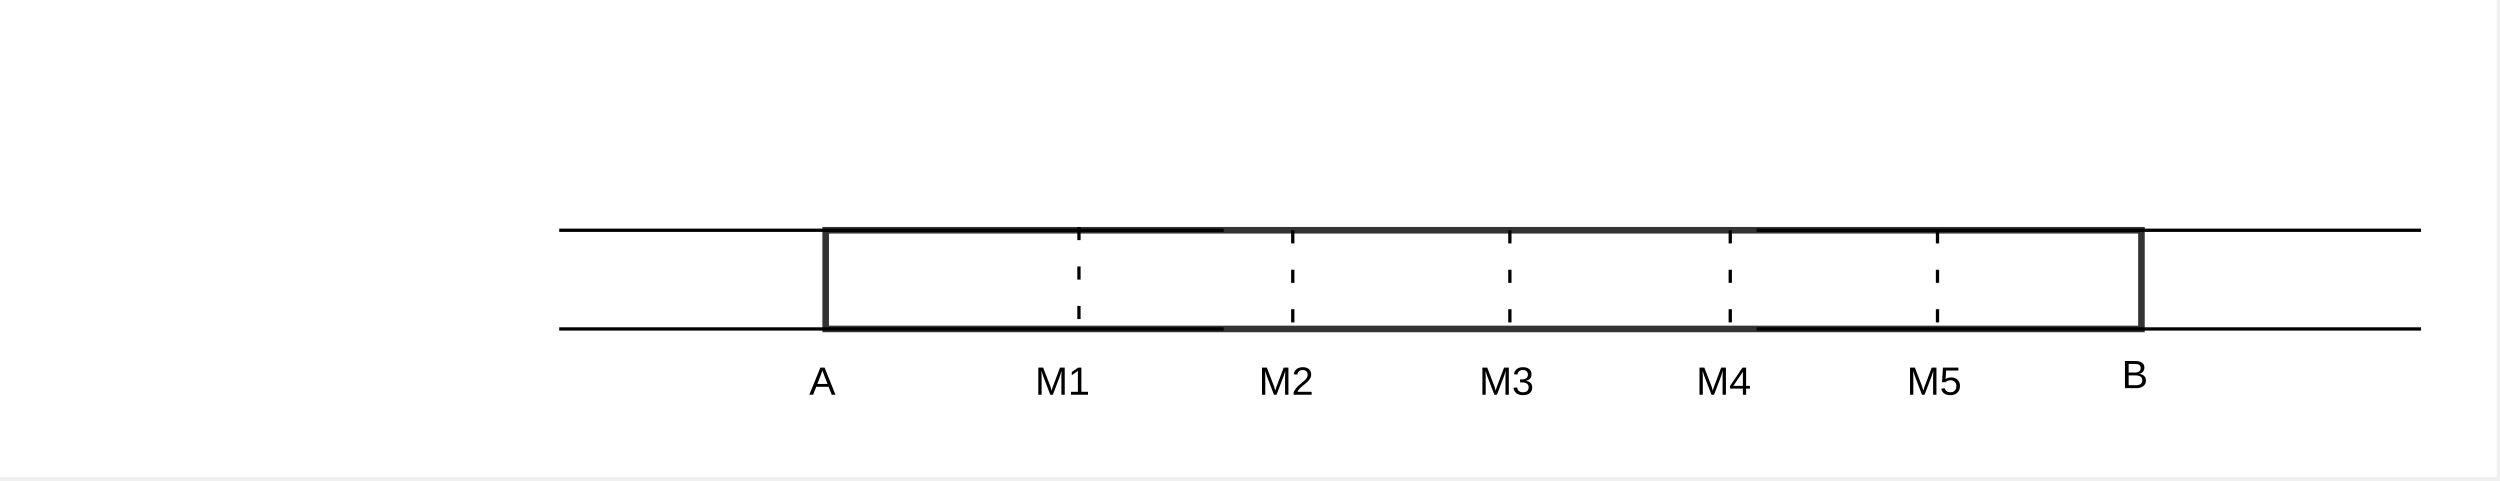
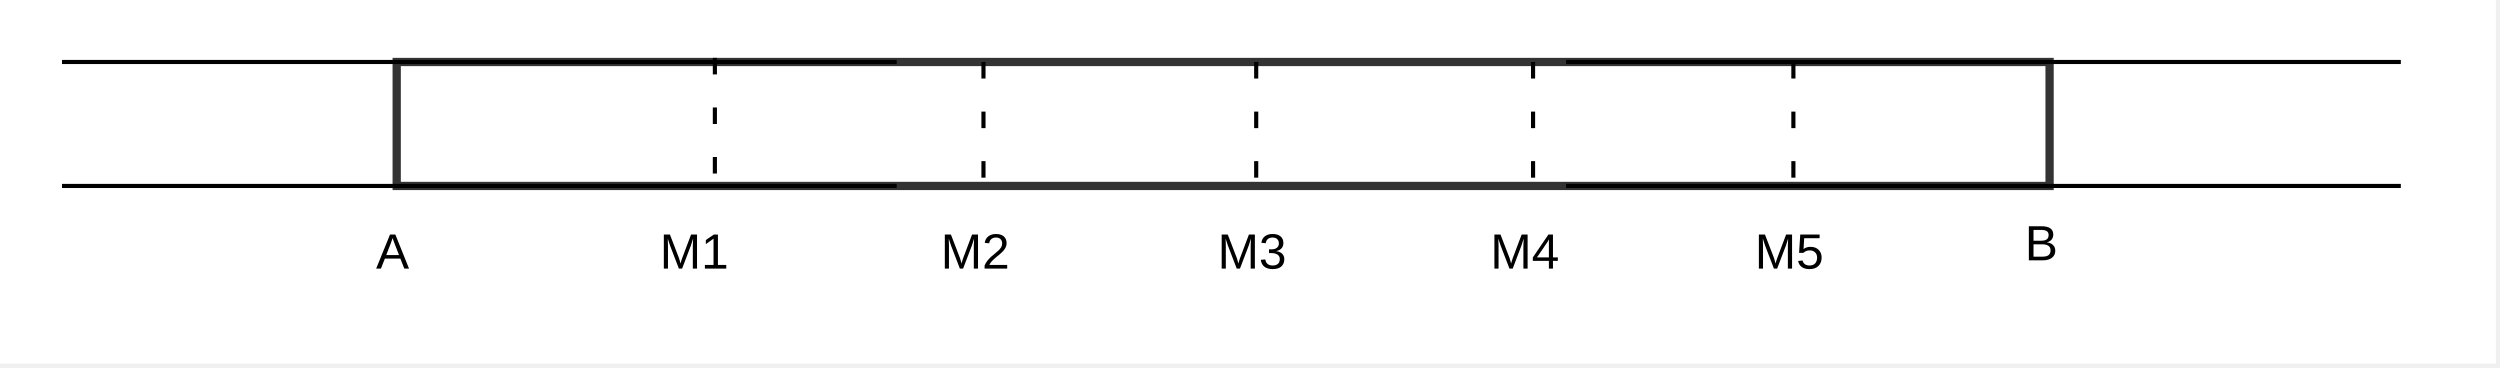
- <svg xmlns="http://www.w3.org/2000/svg" width="760" height="146">
-   <rect stroke="#000000" stroke-width="0" fill="#ffffff" x="0" y="0" width="759" height="145" />
-   <g transform="translate(251.0,70.0) rotate(0.0 200.0 15.0)">
+ <svg xmlns="http://www.w3.org/2000/svg" width="605" height="89">
+   <rect stroke="#000000" stroke-width="0" fill="#ffffff" x="0" y="0" width="604" height="88" />
+   <g transform="translate(96.0,15.0) rotate(0.0 200.0 15.0)">
    <rect width="400.0" height="30.0" stroke="#333333" stroke-width="2" fill="#ffffff" />
    <g />
  </g>
-   <g transform="translate(534.0,70.0)">
+   <g transform="translate(379.0,15.0)">
    <path d="M0.0,0.0 L202.0,0.0 " stroke-dasharray="23, 0" fill="none" stroke="#000000" stroke-width="1" />
    <g transform="translate(101.0,0.0)" />
  </g>
-   <g transform="translate(534.0,100.0)">
+   <g transform="translate(379.0,45.0)">
    <path d="M0.0,0.0 L202.0,0.0 " stroke-dasharray="23, 0" fill="none" stroke="#000000" stroke-width="1" />
    <g transform="translate(101.0,0.0)" />
  </g>
-   <g transform="translate(170.0,70.0)">
+   <g transform="translate(15.0,15.0)">
    <path d="M0.0,0.0 L202.0,0.0 " stroke-dasharray="23, 0" fill="none" stroke="#000000" stroke-width="1" />
    <g transform="translate(101.0,0.0)" />
  </g>
-   <g transform="translate(170.0,100.0)">
+   <g transform="translate(15.0,45.0)">
    <path d="M0.0,0.0 L202.0,0.0 " stroke-dasharray="23, 0" fill="none" stroke="#000000" stroke-width="1" />
    <g transform="translate(101.0,0.0)" />
  </g>
-   <g transform="translate(237.0,109.5) rotate(0.0 13.0 7.5)">
+   <g transform="translate(82.0,54.5) rotate(0.0 13.0 7.5)">
    <g transform="translate(0.0,12.5)">
      <text x="13.0" style="text-anchor: middle" y="-2.0">
        <tspan xml:space="preserve" font-size="12" font-family="Arial" fill="#000000">A</tspan>
      </text>
    </g>
  </g>
-   <g transform="translate(637.0,107.5) rotate(0.0 12.0 7.5)">
+   <g transform="translate(482.0,52.5) rotate(0.0 12.0 7.5)">
    <g transform="translate(0.0,12.5)">
      <text x="12.0" style="text-anchor: middle" y="-2.0">
        <tspan xml:space="preserve" font-size="12" font-family="Arial" fill="#000000">B</tspan>
      </text>
    </g>
  </g>
-   <g transform="translate(307.0,109.5) rotate(0.0 16.0 7.5)">
+   <g transform="translate(152.0,54.5) rotate(0.0 16.0 7.5)">
    <g transform="translate(0.0,12.5)">
      <text x="16.0" style="text-anchor: middle" y="-2.0">
        <tspan xml:space="preserve" font-size="12" font-family="Arial" fill="#000000">M1</tspan>
      </text>
    </g>
  </g>
-   <g transform="translate(371.0,109.5) rotate(0.0 20.0 7.5)">
+   <g transform="translate(216.0,54.5) rotate(0.0 20.0 7.5)">
    <g transform="translate(0.0,12.5)">
      <text x="20.0" style="text-anchor: middle" y="-2.0">
        <tspan xml:space="preserve" font-size="12" font-family="Arial" fill="#000000">M2</tspan>
      </text>
    </g>
  </g>
-   <g transform="translate(445.0,109.5) rotate(0.0 13.0 7.5)">
+   <g transform="translate(290.0,54.5) rotate(0.0 13.0 7.5)">
    <g transform="translate(0.0,12.5)">
      <text x="13.0" style="text-anchor: middle" y="-2.0">
        <tspan xml:space="preserve" font-size="12" font-family="Arial" fill="#000000">M3</tspan>
      </text>
    </g>
  </g>
-   <g transform="translate(511.0,109.5) rotate(0.0 13.0 7.5)">
+   <g transform="translate(356.0,54.5) rotate(0.0 13.0 7.5)">
    <g transform="translate(0.0,12.5)">
      <text x="13.0" style="text-anchor: middle" y="-2.0">
        <tspan xml:space="preserve" font-size="12" font-family="Arial" fill="#000000">M4</tspan>
      </text>
    </g>
  </g>
-   <g transform="translate(513.0,109.5) rotate(0.0 75.0 7.5)">
+   <g transform="translate(358.0,54.5) rotate(0.0 75.0 7.5)">
    <g transform="translate(0.0,12.5)">
      <text x="75.0" style="text-anchor: middle" y="-2.0">
        <tspan xml:space="preserve" font-size="12" font-family="Arial" fill="#000000">M5</tspan>
      </text>
    </g>
  </g>
-   <g transform="translate(328.0,69.0)">
+   <g transform="translate(173.0,14.0)">
    <path d="M0.0,0.0 L0.0,7.5 Q0.0,15.0 0.0,15.0 L0.0,15.0 Q0.0,15.0 0.0,15.0 L0.0,30.0 " stroke-dasharray="4, 8" fill="none" stroke="#000000" stroke-width="1" />
    <g transform="translate(0.0,11.25)" />
  </g>
-   <g transform="translate(393.0,70.0)">
+   <g transform="translate(238.0,15.0)">
    <path d="M0.0,0.0 L0.0,7.5 Q0.0,15.0 0.0,15.0 L0.0,15.0 Q0.0,15.0 0.0,15.0 L0.0,30.0 " stroke-dasharray="4, 8" fill="none" stroke="#000000" stroke-width="1" />
    <g transform="translate(0.0,11.25)" />
  </g>
-   <g transform="translate(459.0,70.0)">
+   <g transform="translate(304.0,15.0)">
    <path d="M0.0,0.0 L0.0,7.5 Q0.0,15.0 0.0,15.0 L0.0,15.0 Q0.0,15.0 0.0,15.0 L0.0,30.0 " stroke-dasharray="4, 8" fill="none" stroke="#000000" stroke-width="1" />
    <g transform="translate(0.0,11.25)" />
  </g>
-   <g transform="translate(526.0,70.0)">
+   <g transform="translate(371.0,15.0)">
    <path d="M0.0,0.0 L0.0,7.5 Q0.0,15.0 0.0,15.0 L0.0,15.0 Q0.0,15.0 0.0,15.0 L0.0,30.0 " stroke-dasharray="4, 8" fill="none" stroke="#000000" stroke-width="1" />
    <g transform="translate(0.0,11.25)" />
  </g>
-   <g transform="translate(589.0,70.0)">
+   <g transform="translate(434.0,15.0)">
    <path d="M0.0,0.0 L0.0,7.5 Q0.0,15.0 0.0,15.0 L0.0,15.0 Q0.0,15.0 0.0,15.0 L0.0,30.0 " stroke-dasharray="4, 8" fill="none" stroke="#000000" stroke-width="1" />
    <g transform="translate(0.0,11.25)" />
  </g>
</svg>
